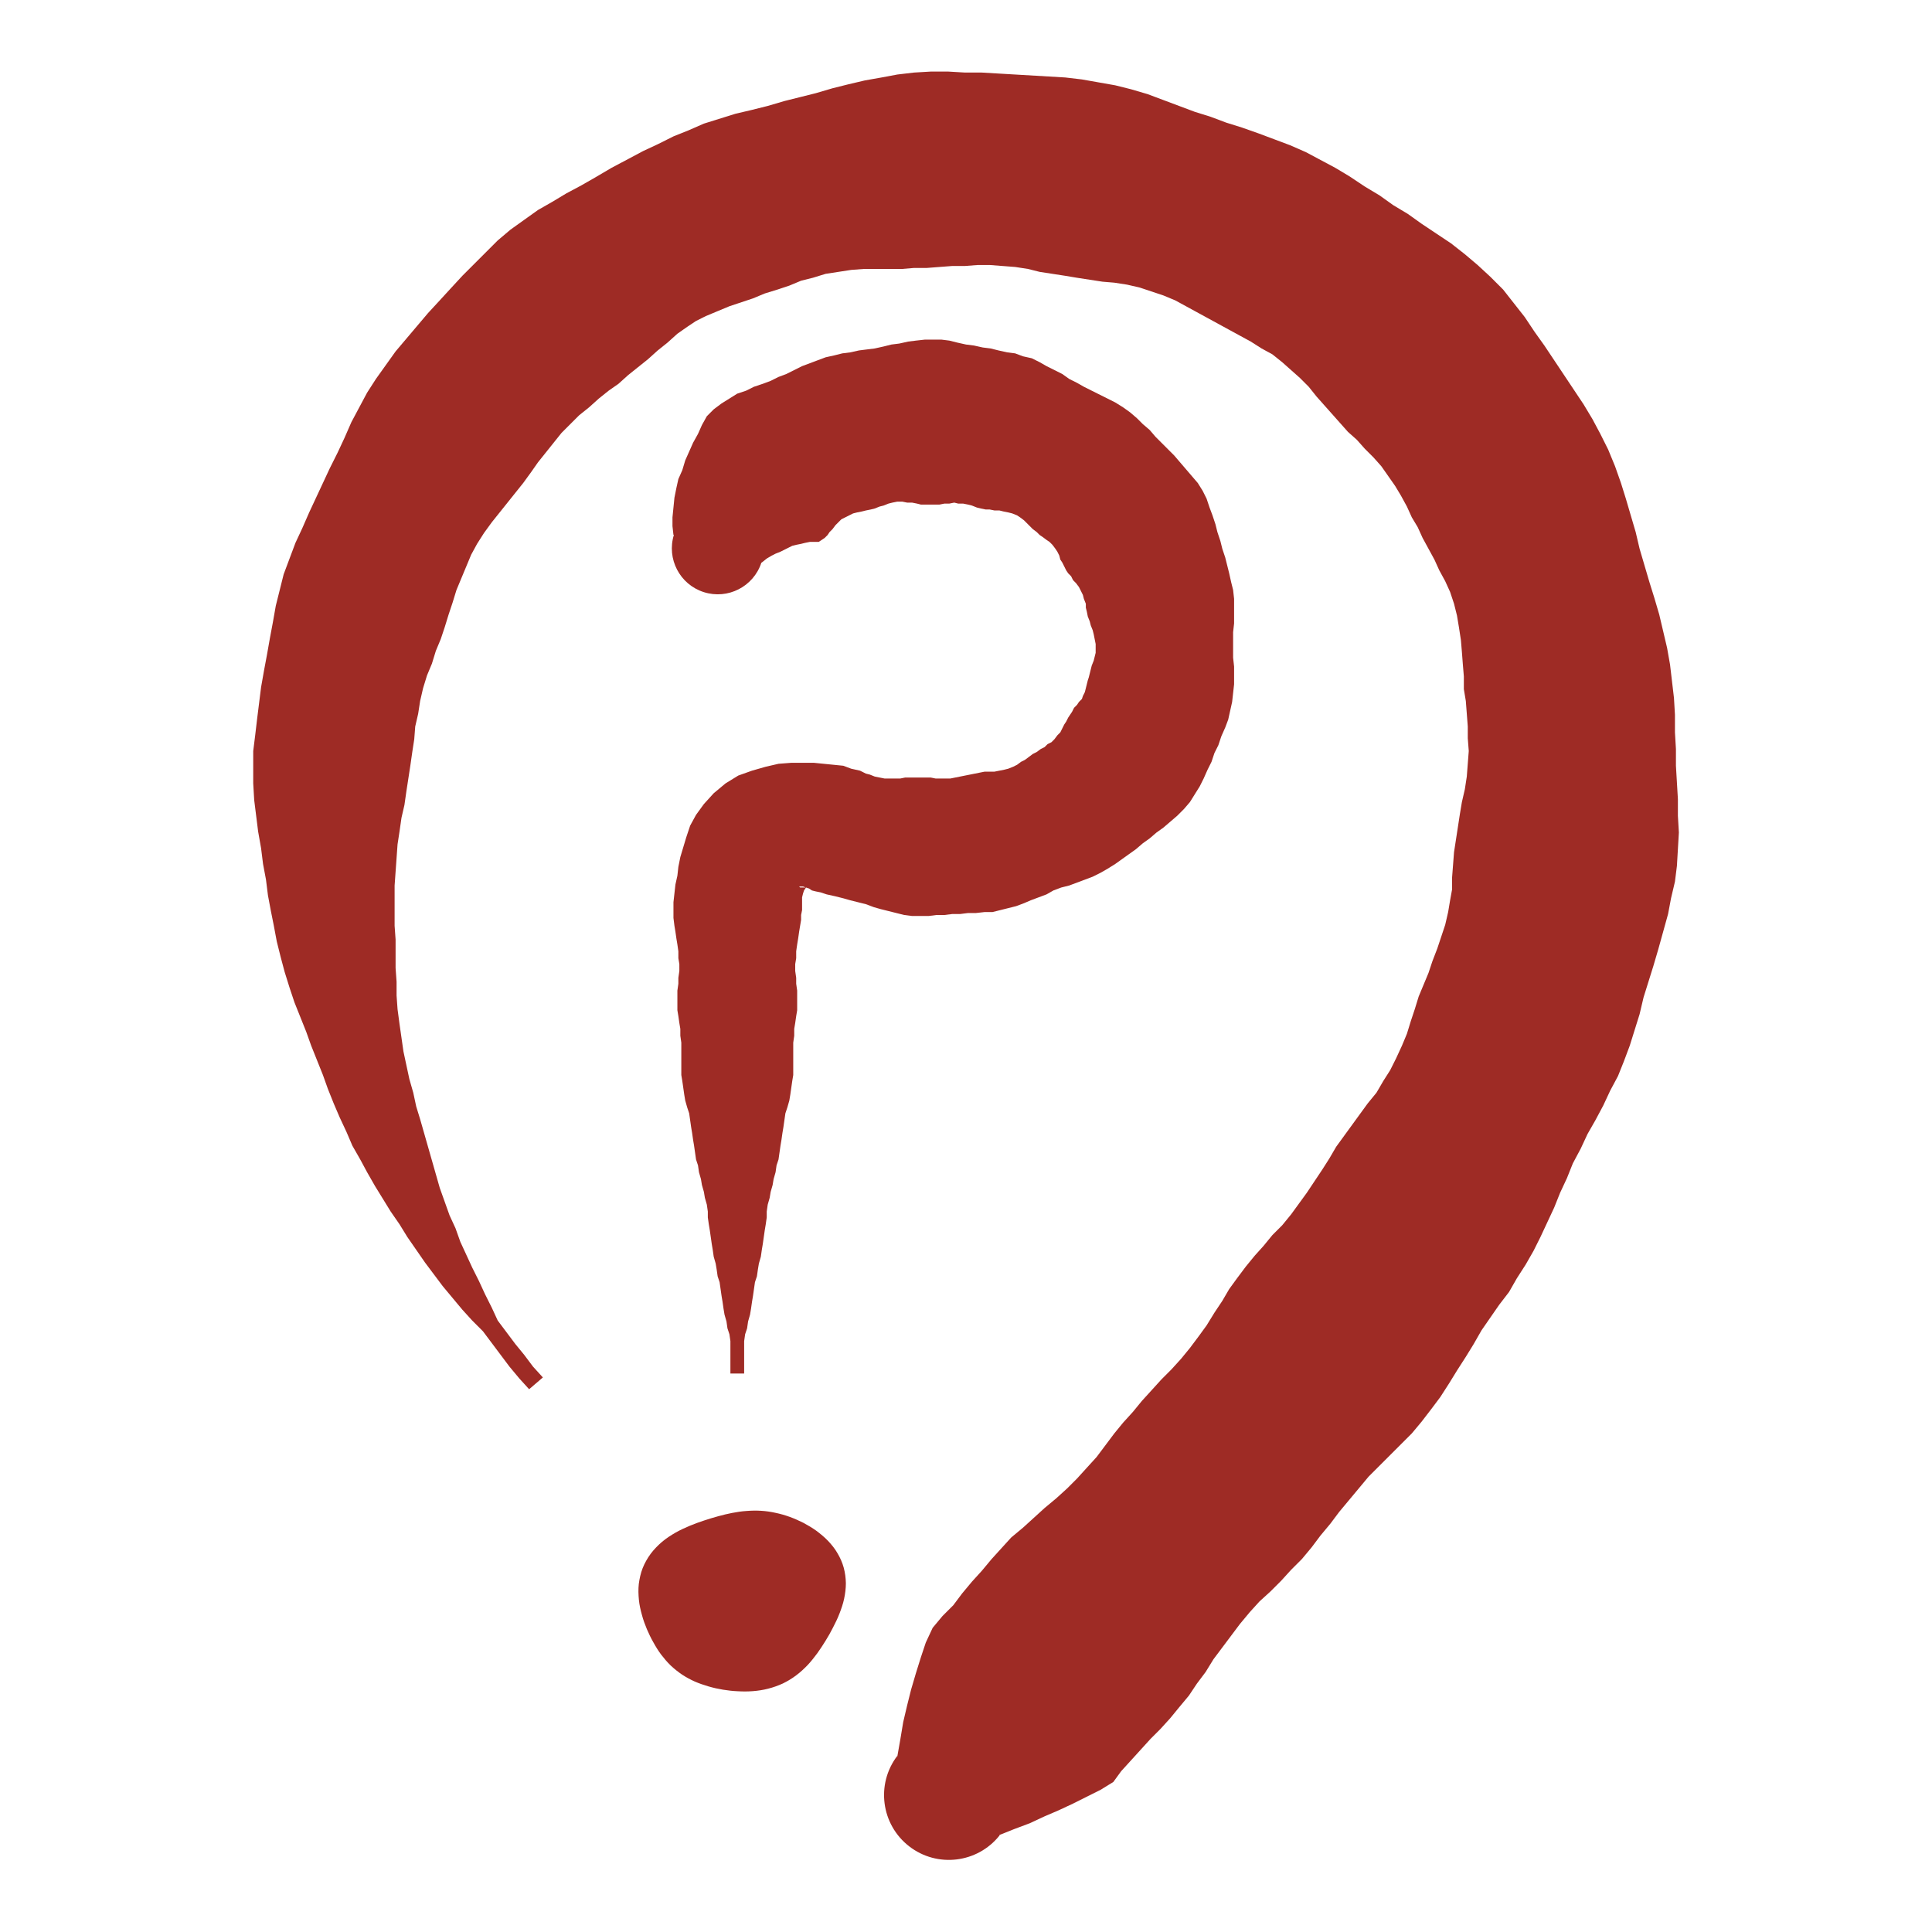
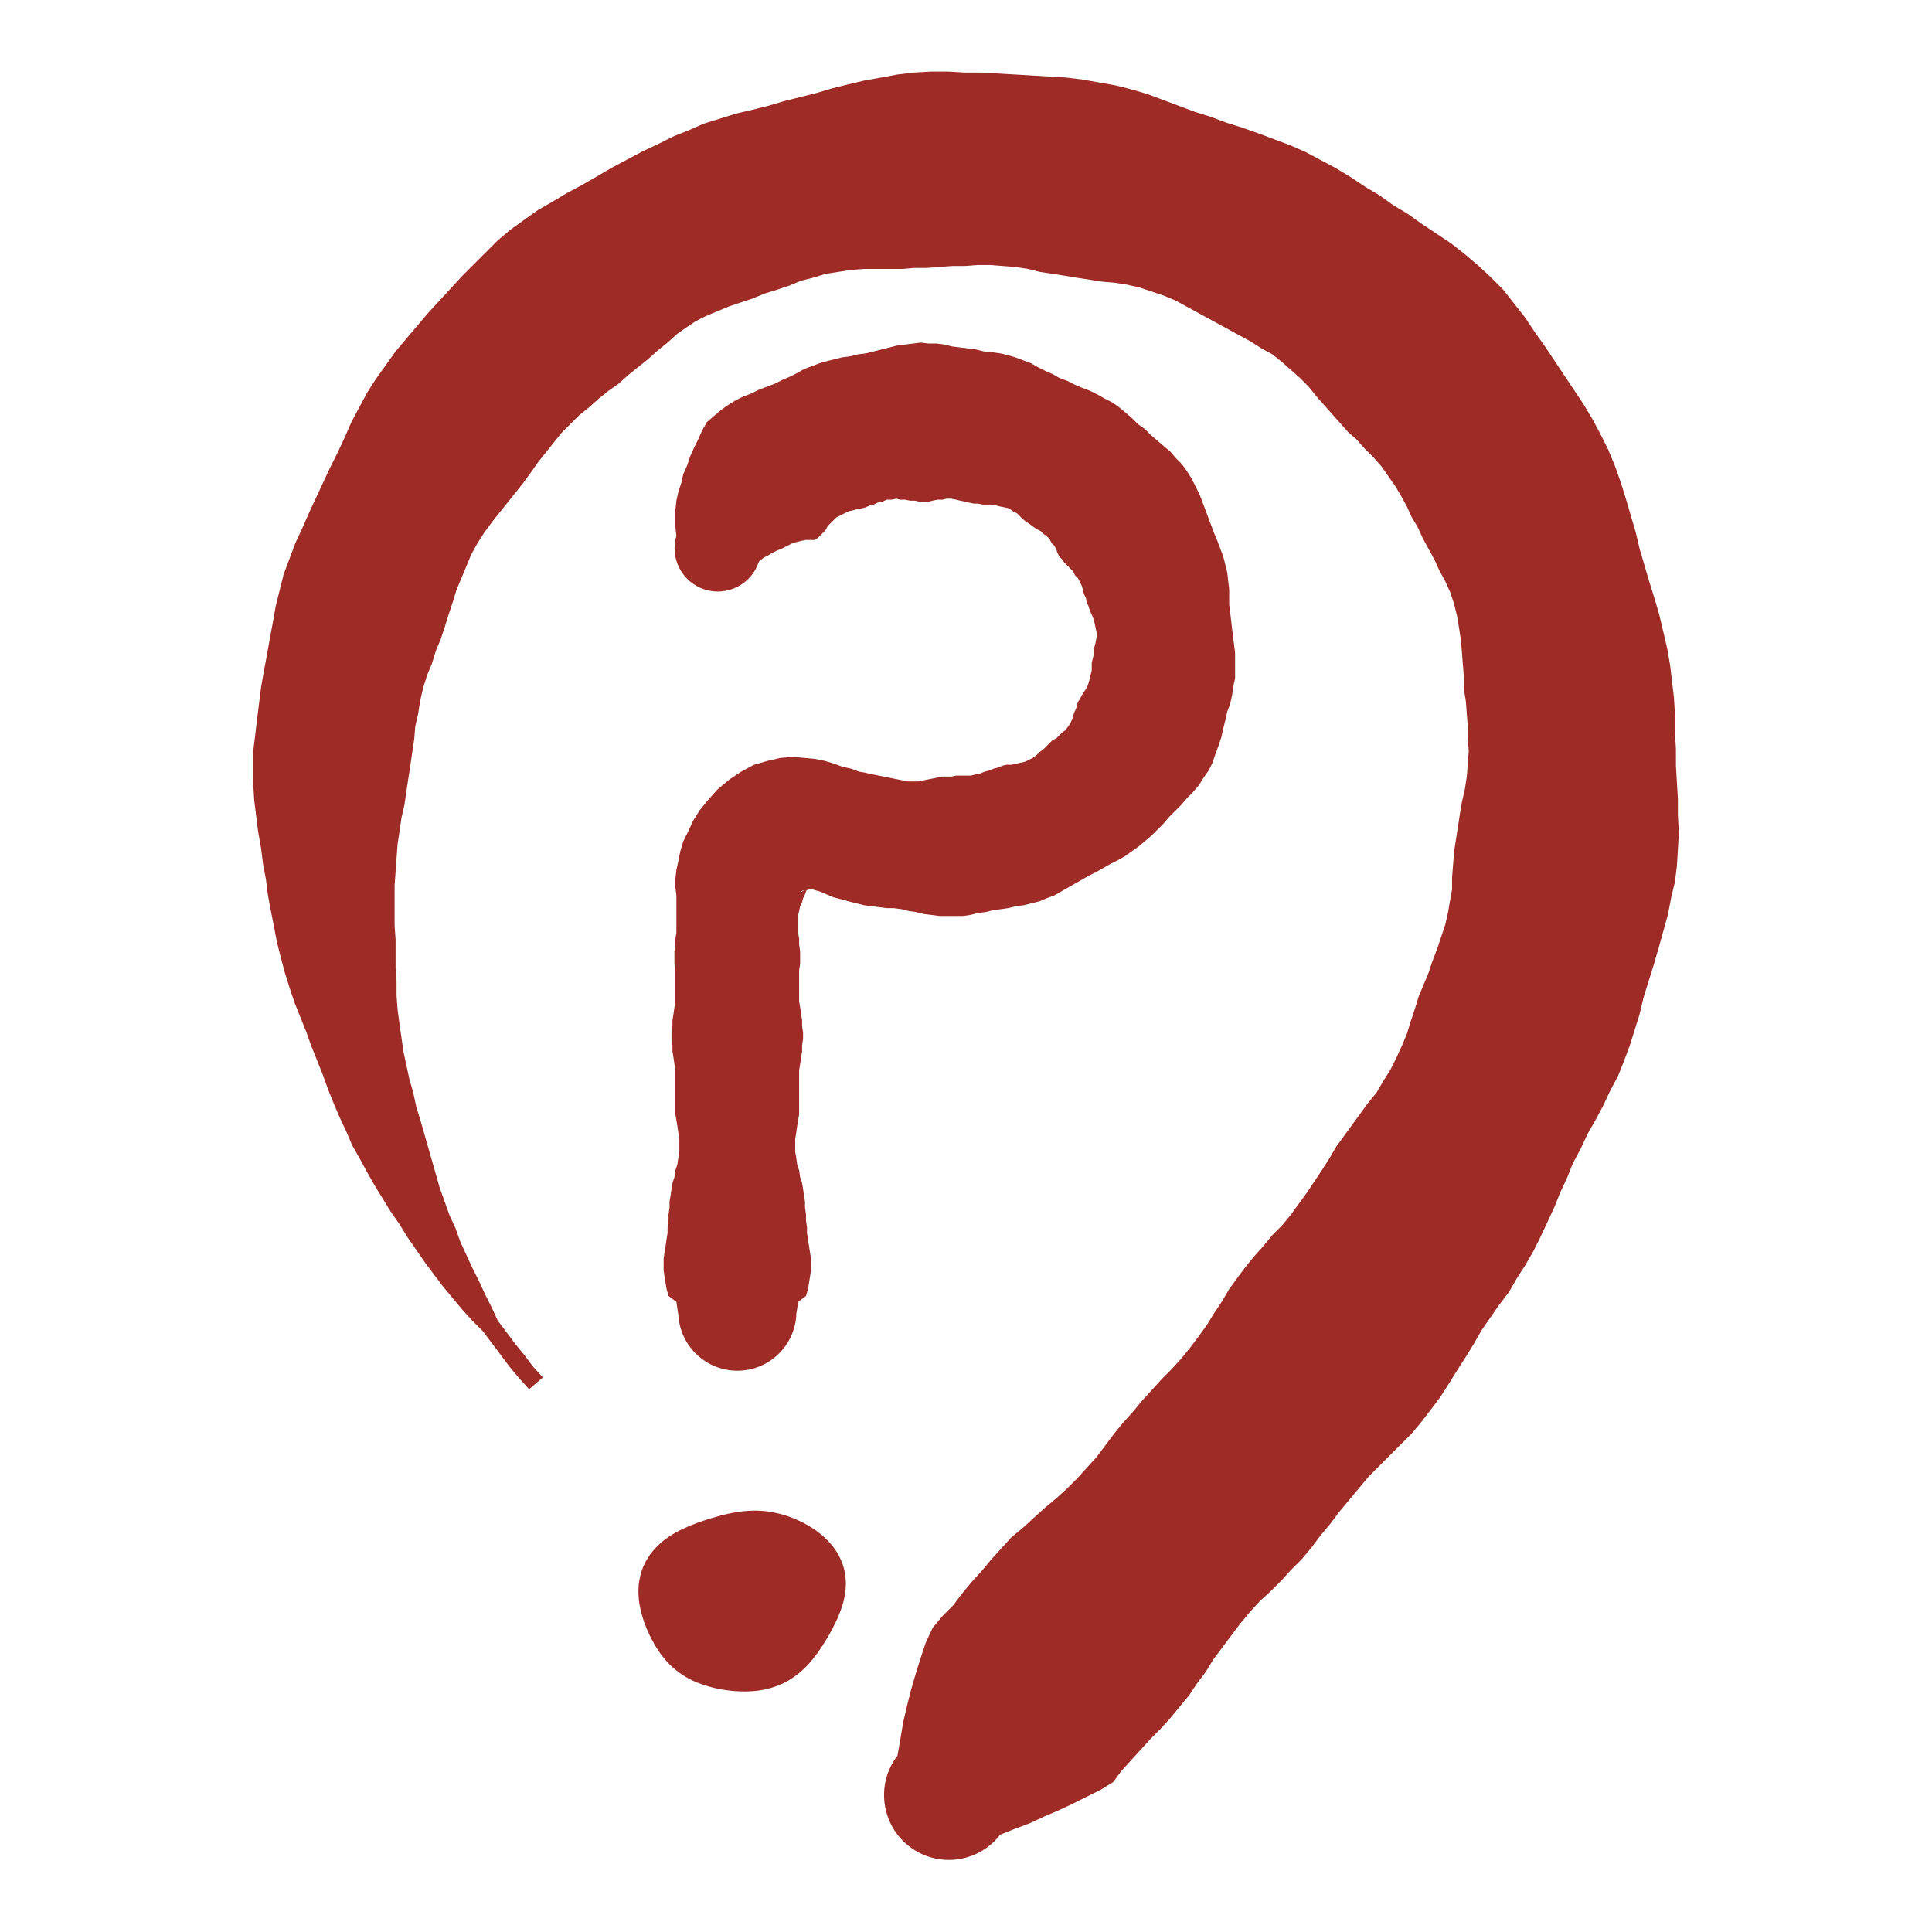
<svg xmlns="http://www.w3.org/2000/svg" width="1024" height="1024" viewBox="7.41 7.11 196.77 196.77" fill="none">
  <path id="pin" d="M98.787 185.953 A 6.6 6.6 0 0 0 109.213 194.047 L109.2 194.0 L110.7 193.4 L112.3 192.8 L113.8 192.1 L115.2 191.5 L116.7 190.8 L118.1 190.1 L119.5 189.4 L120.8 188.6 L121.6 187.5 L122.6 186.4 L123.6 185.3 L124.6 184.2 L125.6 183.2 L126.6 182.1 L127.5 181.0 L128.5 179.8 L129.3 178.6 L130.2 177.4 L131.0 176.1 L131.9 174.9 L132.8 173.7 L133.7 172.5 L134.7 171.3 L135.7 170.2 L136.8 169.2 L137.9 168.1 L138.9 167.0 L140.0 165.9 L141.0 164.7 L141.9 163.5 L142.9 162.3 L143.8 161.1 L144.8 159.9 L145.8 158.7 L146.8 157.5 L147.9 156.4 L149.0 155.3 L150.1 154.2 L151.2 153.1 L152.2 151.9 L153.2 150.6 L154.1 149.4 L155.0 148.0 L155.8 146.7 L156.7 145.3 L157.5 144.0 L158.3 142.6 L159.2 141.3 L160.1 140.0 L161.1 138.7 L161.9 137.3 L162.8 135.9 L163.6 134.5 L164.3 133.1 L165.0 131.6 L165.7 130.1 L166.3 128.6 L167.0 127.1 L167.6 125.6 L168.4 124.1 L169.1 122.6 L169.9 121.2 L170.7 119.7 L171.4 118.2 L172.2 116.7 L172.8 115.2 L173.4 113.6 L173.9 112.0 L174.4 110.4 L174.8 108.7 L175.3 107.1 L175.8 105.5 L176.3 103.8 L176.8 102.0 L177.3 100.2 L177.6 98.6 L178.0 96.9 L178.2 95.3 L178.3 93.6 L178.4 91.9 L178.3 90.2 L178.3 88.5 L178.2 86.8 L178.1 85.1 L178.1 83.4 L178.0 81.7 L178.0 79.9 L177.9 78.2 L177.7 76.5 L177.5 74.8 L177.2 73.1 L176.8 71.4 L176.4 69.7 L175.9 68.0 L175.4 66.4 L174.9 64.7 L174.4 63.0 L174.0 61.3 L173.5 59.6 L173.0 57.9 L172.5 56.3 L171.9 54.6 L171.2 52.9 L170.4 51.3 L169.6 49.8 L168.7 48.3 L167.7 46.8 L166.7 45.3 L165.7 43.8 L164.7 42.3 L163.7 40.9 L162.7 39.4 L161.6 38.0 L160.5 36.6 L159.2 35.3 L157.9 34.1 L156.6 33.0 L155.2 31.9 L153.7 30.9 L152.2 29.9 L150.8 28.9 L149.3 28.0 L147.9 27.0 L146.4 26.1 L144.9 25.1 L143.4 24.2 L141.9 23.4 L140.4 22.6 L138.8 21.9 L137.2 21.3 L135.6 20.7 L133.9 20.1 L132.3 19.6 L130.7 19.0 L129.1 18.5 L127.5 17.9 L125.9 17.3 L124.3 16.7 L122.6 16.2 L121.0 15.8 L119.3 15.5 L117.6 15.2 L115.9 15.0 L114.2 14.9 L112.5 14.8 L110.8 14.7 L109.1 14.6 L107.4 14.5 L105.7 14.5 L104.0 14.4 L102.2 14.4 L100.5 14.5 L98.8 14.7 L97.2 15.0 L95.5 15.3 L93.8 15.7 L92.2 16.1 L90.5 16.6 L88.9 17.0 L87.3 17.4 L85.6 17.9 L84.0 18.3 L82.3 18.7 L80.7 19.2 L79.1 19.7 L77.5 20.4 L76.0 21.0 L74.4 21.8 L72.9 22.5 L71.4 23.3 L69.7 24.2 L68.0 25.2 L66.6 26.0 L65.1 26.8 L63.6 27.7 L62.2 28.5 L60.8 29.5 L59.4 30.5 L58.1 31.6 L56.9 32.8 L55.7 34.0 L54.5 35.2 L53.3 36.5 L52.2 37.7 L51.0 39.0 L49.9 40.3 L48.8 41.6 L47.7 42.9 L46.7 44.3 L45.7 45.7 L44.8 47.1 L44.0 48.6 L43.2 50.1 L42.5 51.7 L41.8 53.2 L41.0 54.8 L40.3 56.3 L39.6 57.8 L38.9 59.3 L38.2 60.9 L37.5 62.4 L36.9 64.0 L36.3 65.6 L35.9 67.2 L35.5 68.8 L35.2 70.5 L34.9 72.1 L34.6 73.8 L34.3 75.4 L34.0 77.1 L33.8 78.7 L33.6 80.3 L33.4 82.0 L33.2 83.6 L33.2 85.3 L33.2 86.9 L33.3 88.6 L33.5 90.2 L33.7 91.8 L34.0 93.5 L34.2 95.1 L34.5 96.7 L34.7 98.3 L35.0 99.9 L35.3 101.4 L35.6 103.0 L36.0 104.6 L36.4 106.1 L36.9 107.7 L37.4 109.2 L38.0 110.7 L38.6 112.2 L39.1 113.6 L39.7 115.1 L40.3 116.6 L40.8 118.0 L41.4 119.5 L42.0 120.9 L42.7 122.4 L43.3 123.8 L44.1 125.2 L44.8 126.5 L45.6 127.9 L46.4 129.2 L47.2 130.5 L48.1 131.8 L48.9 133.1 L49.8 134.4 L50.7 135.7 L51.6 136.9 L52.5 138.1 L53.5 139.3 L54.5 140.5 L55.5 141.6 L56.6 142.7 L57.5 143.9 L58.4 145.1 L59.3 146.3 L60.3 147.5 L61.3 148.6 L62.7 147.4 L61.7 146.3 L60.8 145.1 L59.9 144.0 L59.0 142.8 L58.1 141.6 L57.5 140.3 L56.8 138.9 L56.2 137.6 L55.5 136.2 L54.9 134.9 L54.3 133.6 L53.8 132.2 L53.2 130.9 L52.7 129.5 L52.2 128.1 L51.8 126.7 L51.4 125.3 L51.0 123.9 L50.6 122.5 L50.2 121.1 L49.8 119.8 L49.5 118.4 L49.1 117.0 L48.8 115.6 L48.5 114.2 L48.3 112.8 L48.1 111.4 L47.9 109.9 L47.8 108.5 L47.8 107.1 L47.7 105.7 L47.7 104.3 L47.7 102.8 L47.6 101.4 L47.6 100.1 L47.6 98.7 L47.6 97.3 L47.7 95.9 L47.8 94.5 L47.9 93.1 L48.1 91.8 L48.3 90.4 L48.6 89.1 L48.8 87.7 L49.0 86.4 L49.2 85.1 L49.4 83.7 L49.6 82.4 L49.7 81.1 L50.0 79.8 L50.2 78.5 L50.5 77.2 L50.9 75.9 L51.4 74.7 L51.8 73.4 L52.3 72.2 L52.7 71.0 L53.1 69.7 L53.5 68.5 L53.9 67.2 L54.4 66.0 L54.9 64.8 L55.4 63.6 L56.0 62.5 L56.7 61.4 L57.5 60.3 L58.3 59.3 L59.1 58.3 L59.9 57.3 L60.7 56.3 L61.5 55.2 L62.2 54.2 L63.0 53.2 L63.8 52.2 L64.6 51.2 L65.5 50.3 L66.4 49.4 L67.4 48.6 L68.4 47.7 L69.4 46.9 L70.4 46.2 L71.4 45.3 L72.4 44.5 L73.4 43.7 L74.4 42.8 L75.4 42.0 L76.4 41.1 L77.4 40.4 L78.3 39.8 L79.3 39.3 L80.5 38.8 L81.7 38.3 L82.9 37.9 L84.1 37.5 L85.3 37.0 L86.6 36.6 L87.8 36.2 L89.0 35.7 L90.2 35.4 L91.5 35.0 L92.8 34.8 L94.1 34.6 L95.4 34.5 L96.7 34.5 L98.0 34.5 L99.3 34.5 L100.5 34.4 L101.8 34.4 L103.1 34.3 L104.4 34.2 L105.7 34.2 L107.0 34.1 L108.2 34.1 L109.5 34.2 L110.8 34.3 L112.1 34.5 L113.3 34.8 L114.6 35.0 L115.9 35.2 L117.1 35.4 L118.4 35.6 L119.7 35.8 L120.9 35.9 L122.2 36.1 L123.5 36.4 L124.7 36.8 L125.9 37.2 L127.1 37.7 L128.2 38.3 L129.3 38.9 L130.4 39.5 L131.5 40.1 L132.6 40.7 L133.7 41.3 L134.8 41.9 L135.9 42.6 L137.0 43.2 L138.0 44.0 L138.9 44.8 L139.8 45.6 L140.7 46.5 L141.5 47.5 L142.3 48.4 L143.1 49.3 L143.9 50.2 L144.7 51.1 L145.6 51.9 L146.4 52.8 L147.3 53.7 L148.1 54.6 L148.8 55.6 L149.5 56.6 L150.1 57.6 L150.7 58.7 L151.2 59.8 L151.8 60.8 L152.3 61.9 L152.9 63.0 L153.5 64.1 L154.0 65.2 L154.6 66.3 L155.1 67.4 L155.5 68.6 L155.8 69.8 L156.0 71.0 L156.2 72.3 L156.3 73.5 L156.4 74.8 L156.5 76.0 L156.5 77.3 L156.7 78.5 L156.8 79.8 L156.9 81.1 L156.9 82.3 L157.0 83.6 L156.9 84.9 L156.8 86.2 L156.6 87.5 L156.3 88.8 L156.1 90.0 L155.9 91.3 L155.7 92.6 L155.5 93.9 L155.4 95.2 L155.3 96.5 L155.3 97.7 L155.1 98.8 L154.9 100.0 L154.6 101.3 L154.2 102.5 L153.8 103.7 L153.3 105.0 L152.9 106.2 L152.4 107.4 L151.9 108.6 L151.5 109.9 L151.1 111.1 L150.7 112.4 L150.2 113.6 L149.6 114.9 L149.0 116.1 L148.3 117.2 L147.6 118.4 L146.7 119.5 L145.9 120.6 L145.1 121.7 L144.3 122.8 L143.5 123.9 L142.8 125.1 L142.1 126.2 L141.3 127.4 L140.5 128.6 L139.7 129.7 L138.9 130.8 L138.0 131.9 L137.0 132.9 L136.1 134.0 L135.2 135.0 L134.3 136.1 L133.4 137.3 L132.6 138.4 L131.9 139.6 L131.1 140.8 L130.3 142.1 L129.5 143.2 L128.6 144.4 L127.7 145.5 L126.7 146.6 L125.7 147.6 L124.7 148.7 L123.7 149.8 L122.8 150.9 L121.8 152.0 L120.9 153.1 L120.0 154.3 L119.1 155.5 L118.1 156.6 L117.1 157.7 L116.1 158.7 L115.0 159.7 L113.8 160.7 L112.7 161.7 L111.6 162.7 L110.4 163.7 L109.4 164.8 L108.4 165.9 L107.4 167.1 L106.4 168.2 L105.4 169.4 L104.5 170.6 L103.4 171.7 L102.4 172.9 L101.7 174.4 L101.2 175.9 L100.7 177.5 L100.2 179.2 L99.8 180.8 L99.4 182.5 L99.1 184.3 L98.8 186.0 Z" fill="#9E2B25" />
-   <path id="question" d="M76.047 61.577 A 4.675 4.675 0 0 0 84.953 64.423 L85.0 64.4 L85.5 64.0 L86.0 63.7 L86.4 63.5 L86.9 63.3 L87.3 63.1 L87.7 62.9 L88.1 62.7 L88.5 62.6 L89.0 62.5 L89.4 62.4 L89.9 62.3 L90.4 62.3 L90.8 62.3 L91.1 62.1 L91.4 61.9 L91.7 61.6 L91.9 61.3 L92.2 61.0 L92.5 60.6 L92.8 60.3 L93.1 60.0 L93.5 59.8 L93.9 59.6 L94.3 59.4 L94.7 59.3 L95.2 59.2 L95.6 59.1 L96.1 59.0 L96.5 58.9 L97.0 58.7 L97.4 58.6 L97.9 58.4 L98.3 58.3 L98.8 58.2 L99.3 58.2 L99.8 58.3 L100.3 58.3 L100.8 58.4 L101.2 58.5 L101.7 58.5 L102.2 58.5 L102.7 58.5 L103.1 58.5 L103.6 58.4 L104.1 58.4 L104.6 58.3 L105.0 58.4 L105.5 58.4 L106.0 58.5 L106.4 58.6 L106.9 58.8 L107.3 58.9 L107.8 59.0 L108.2 59.0 L108.7 59.1 L109.2 59.1 L109.6 59.2 L110.1 59.3 L110.5 59.4 L111.0 59.6 L111.3 59.8 L111.7 60.1 L112.0 60.4 L112.3 60.7 L112.6 61.0 L113.0 61.3 L113.3 61.6 L113.6 61.8 L114.0 62.1 L114.3 62.3 L114.6 62.6 L114.9 63.0 L115.1 63.3 L115.3 63.7 L115.4 64.1 L115.6 64.4 L115.8 64.8 L116.0 65.2 L116.2 65.5 L116.5 65.8 L116.7 66.2 L117.0 66.5 L117.3 66.9 L117.5 67.3 L117.7 67.7 L117.8 68.1 L118.0 68.6 L118.0 69.0 L118.1 69.4 L118.2 69.9 L118.4 70.4 L118.5 70.8 L118.7 71.3 L118.8 71.7 L118.9 72.2 L119.0 72.7 L119.0 73.1 L119.0 73.6 L118.9 74.0 L118.8 74.4 L118.6 74.9 L118.5 75.3 L118.4 75.7 L118.3 76.1 L118.2 76.4 L118.1 76.8 L118.0 77.2 L117.9 77.6 L117.7 78.0 L117.6 78.3 L117.3 78.6 L117.1 78.9 L116.8 79.2 L116.6 79.6 L116.4 79.9 L116.2 80.2 L116.0 80.6 L115.8 80.9 L115.6 81.3 L115.4 81.7 L115.1 82.0 L114.8 82.4 L114.5 82.7 L114.1 82.9 L113.8 83.2 L113.4 83.4 L113.0 83.7 L112.6 83.9 L112.2 84.2 L111.8 84.5 L111.4 84.7 L111.0 85.0 L110.6 85.2 L110.1 85.4 L109.7 85.5 L109.2 85.6 L108.7 85.7 L108.2 85.7 L107.7 85.7 L107.2 85.8 L106.7 85.9 L106.2 86.0 L105.7 86.1 L105.2 86.2 L104.7 86.3 L104.2 86.4 L103.7 86.4 L103.2 86.4 L102.7 86.4 L102.2 86.3 L101.6 86.3 L101.1 86.3 L100.6 86.3 L100.1 86.3 L99.6 86.3 L99.1 86.4 L98.5 86.4 L98.0 86.4 L97.5 86.4 L97.0 86.3 L96.5 86.2 L96.0 86.0 L95.6 85.9 L95.0 85.6 L94.1 85.4 L93.3 85.1 L92.3 85.0 L91.3 84.9 L90.3 84.8 L89.2 84.8 L88.0 84.8 L86.7 84.9 L85.4 85.2 L84.0 85.6 L82.6 86.1 L81.3 86.9 L80.1 87.9 L79.1 89.0 L78.3 90.1 L77.7 91.2 L77.3 92.4 L77.0 93.4 L76.7 94.4 L76.5 95.4 L76.4 96.3 L76.2 97.2 L76.1 98.1 L76.0 99.0 L76.0 99.8 L76.0 100.6 L76.1 101.4 L76.2 102.0 L76.3 102.7 L76.4 103.3 L76.5 104.0 L76.5 104.7 L76.6 105.3 L76.6 106.0 L76.5 106.7 L76.5 107.3 L76.4 108.0 L76.4 108.6 L76.4 109.3 L76.4 110.0 L76.5 110.6 L76.6 111.3 L76.7 111.9 L76.7 112.6 L76.8 113.3 L76.8 113.9 L76.8 114.6 L76.8 115.3 L76.8 115.9 L76.8 116.6 L76.9 117.2 L77.0 117.9 L77.1 118.6 L77.2 119.2 L77.4 119.9 L77.6 120.5 L77.7 121.2 L77.8 121.9 L77.9 122.5 L78.0 123.2 L78.1 123.8 L78.2 124.5 L78.3 125.2 L78.5 125.8 L78.6 126.5 L78.8 127.2 L78.9 127.8 L79.1 128.5 L79.2 129.1 L79.4 129.8 L79.5 130.5 L79.5 131.1 L79.6 131.8 L79.7 132.4 L79.8 133.1 L79.9 133.8 L80.0 134.4 L80.1 135.1 L80.3 135.8 L80.4 136.4 L80.5 137.1 L80.7 137.7 L80.8 138.4 L80.9 139.1 L81.0 139.7 L81.1 140.4 L81.2 141.0 L81.4 141.7 L81.5 142.4 L81.7 143.0 L81.8 143.7 L81.8 144.4 L81.8 145.0 L81.8 145.7 L81.8 146.3 L81.8 147.0 L83.2 147.0 L83.2 146.3 L83.2 145.7 L83.2 145.0 L83.2 144.4 L83.2 143.7 L83.3 143.0 L83.5 142.4 L83.6 141.7 L83.8 141.0 L83.9 140.4 L84.0 139.7 L84.1 139.1 L84.2 138.4 L84.3 137.7 L84.5 137.1 L84.6 136.4 L84.7 135.8 L84.9 135.1 L85.0 134.4 L85.1 133.8 L85.2 133.1 L85.3 132.4 L85.4 131.8 L85.5 131.1 L85.5 130.5 L85.6 129.8 L85.8 129.1 L85.9 128.5 L86.1 127.8 L86.2 127.2 L86.4 126.5 L86.5 125.8 L86.7 125.2 L86.8 124.5 L86.9 123.8 L87.0 123.2 L87.1 122.5 L87.2 121.9 L87.3 121.2 L87.4 120.5 L87.6 119.9 L87.8 119.2 L87.9 118.6 L88.0 117.9 L88.1 117.2 L88.2 116.6 L88.2 115.9 L88.2 115.3 L88.2 114.6 L88.2 113.9 L88.2 113.3 L88.3 112.6 L88.3 111.9 L88.4 111.3 L88.5 110.6 L88.6 110.0 L88.6 109.3 L88.6 108.6 L88.6 108.0 L88.5 107.3 L88.5 106.7 L88.4 106.0 L88.4 105.3 L88.5 104.7 L88.5 104.0 L88.6 103.3 L88.7 102.7 L88.8 102.0 L88.9 101.4 L89.0 100.8 L89.0 100.3 L89.1 99.8 L89.1 99.3 L89.1 98.9 L89.1 98.5 L89.2 98.1 L89.3 97.8 L89.5 97.5 L89.6 97.4 L89.7 97.3 L89.8 97.3 L89.7 97.3 L89.6 97.4 L89.4 97.5 L89.2 97.5 L89.0 97.5 L88.9 97.5 L88.8 97.4 L88.9 97.4 L89.0 97.4 L89.2 97.4 L89.5 97.5 L89.8 97.6 L90.1 97.8 L90.5 97.9 L91.0 98.0 L91.6 98.2 L92.5 98.4 L93.3 98.6 L94.0 98.8 L94.8 99.0 L95.6 99.2 L96.4 99.5 L97.1 99.7 L97.9 99.9 L98.7 100.1 L99.5 100.3 L100.3 100.4 L101.2 100.4 L102.0 100.4 L102.8 100.3 L103.6 100.3 L104.4 100.2 L105.2 100.2 L106.0 100.1 L106.8 100.1 L107.7 100.0 L108.5 100.0 L109.3 99.8 L110.1 99.6 L110.9 99.4 L111.7 99.1 L112.4 98.8 L113.2 98.5 L114.0 98.2 L114.7 97.8 L115.5 97.5 L116.3 97.3 L117.1 97.0 L117.9 96.7 L118.7 96.4 L119.5 96.0 L120.2 95.6 L121.0 95.1 L121.7 94.6 L122.4 94.1 L123.1 93.6 L123.8 93.0 L124.5 92.5 L125.2 91.9 L125.9 91.4 L126.6 90.8 L127.3 90.2 L128.0 89.5 L128.6 88.8 L129.1 88.0 L129.6 87.2 L130.0 86.4 L130.4 85.5 L130.8 84.7 L131.1 83.8 L131.5 83.0 L131.8 82.1 L132.2 81.2 L132.5 80.4 L132.7 79.5 L132.9 78.6 L133.0 77.7 L133.1 76.8 L133.1 75.9 L133.1 75.0 L133.0 74.1 L133.0 73.2 L133.0 72.4 L133.0 71.5 L133.1 70.6 L133.1 69.8 L133.1 68.9 L133.1 68.1 L133.0 67.2 L132.8 66.4 L132.6 65.5 L132.4 64.7 L132.2 63.9 L131.9 63.0 L131.7 62.2 L131.4 61.3 L131.2 60.5 L130.9 59.6 L130.6 58.8 L130.3 57.9 L129.9 57.1 L129.4 56.3 L128.8 55.6 L128.2 54.9 L127.6 54.2 L127.0 53.5 L126.4 52.9 L125.7 52.2 L125.1 51.6 L124.5 50.9 L123.8 50.3 L123.2 49.7 L122.5 49.1 L121.8 48.6 L121.0 48.1 L120.2 47.7 L119.4 47.3 L118.6 46.9 L117.8 46.5 L117.1 46.1 L116.3 45.7 L115.6 45.2 L114.8 44.8 L114.0 44.4 L113.3 44.0 L112.5 43.6 L111.6 43.4 L110.8 43.1 L110.0 43.0 L109.1 42.8 L108.3 42.6 L107.5 42.5 L106.6 42.3 L105.8 42.2 L104.9 42.0 L104.1 41.8 L103.3 41.7 L102.4 41.7 L101.6 41.7 L100.7 41.8 L99.9 41.9 L99.0 42.1 L98.2 42.2 L97.4 42.4 L96.5 42.6 L95.7 42.7 L94.9 42.8 L94.0 43.0 L93.2 43.1 L92.4 43.3 L91.5 43.5 L90.7 43.8 L89.9 44.1 L89.1 44.4 L88.3 44.8 L87.5 45.2 L86.7 45.5 L85.9 45.9 L85.1 46.2 L84.2 46.5 L83.4 46.9 L82.5 47.2 L81.7 47.7 L80.9 48.2 L80.1 48.8 L79.4 49.5 L78.9 50.4 L78.5 51.3 L78.0 52.2 L77.6 53.1 L77.2 54.0 L76.9 55.0 L76.5 55.9 L76.3 56.8 L76.1 57.8 L76.0 58.8 L75.9 59.8 L75.9 60.7 L76.0 61.6 Z" fill="#9E2B25" />
+   <path id="question" d="M76.308 61.664 A 4.4 4.4 0 0 0 84.692 64.336 L84.7 64.3 L85.2 63.9 L85.6 63.7 L86.1 63.4 L86.5 63.2 L87.0 63.0 L87.4 62.8 L87.8 62.6 L88.2 62.4 L88.6 62.3 L89.0 62.2 L89.5 62.1 L89.9 62.1 L90.4 62.1 L90.7 61.9 L91.0 61.6 L91.2 61.4 L91.5 61.1 L91.7 60.7 L92.0 60.4 L92.3 60.1 L92.6 59.8 L93.0 59.6 L93.4 59.4 L93.8 59.2 L94.2 59.1 L94.6 59.0 L95.1 58.9 L95.5 58.8 L96.0 58.6 L96.4 58.5 L96.8 58.3 L97.3 58.2 L97.7 58.0 L98.2 58.0 L98.7 57.9 L99.1 58.0 L99.6 58.0 L100.1 58.1 L100.6 58.1 L101.0 58.2 L101.5 58.2 L102.0 58.2 L102.4 58.1 L102.9 58.0 L103.4 58.0 L103.8 57.9 L104.3 57.9 L104.8 58.0 L105.2 58.1 L105.7 58.2 L106.1 58.3 L106.6 58.4 L107.0 58.4 L107.5 58.5 L108.0 58.5 L108.4 58.5 L108.9 58.6 L109.3 58.7 L109.8 58.8 L110.2 58.9 L110.6 59.2 L111.0 59.4 L111.3 59.7 L111.6 60.0 L112.0 60.3 L112.3 60.5 L112.7 60.8 L113.0 61.0 L113.4 61.2 L113.7 61.5 L114.0 61.7 L114.3 62.0 L114.5 62.4 L114.8 62.7 L115.0 63.1 L115.1 63.4 L115.3 63.8 L115.6 64.1 L115.8 64.4 L116.1 64.7 L116.4 65.0 L116.7 65.3 L116.9 65.7 L117.2 66.0 L117.4 66.4 L117.6 66.8 L117.7 67.2 L117.8 67.6 L118.0 68.0 L118.1 68.5 L118.3 68.9 L118.4 69.3 L118.6 69.7 L118.8 70.2 L118.9 70.6 L119.0 71.1 L119.1 71.5 L119.1 72.0 L119.0 72.5 L118.9 72.9 L118.8 73.3 L118.8 73.8 L118.7 74.2 L118.6 74.6 L118.6 75.0 L118.6 75.4 L118.5 75.8 L118.4 76.2 L118.3 76.6 L118.2 76.9 L118.0 77.3 L117.8 77.6 L117.6 77.9 L117.4 78.3 L117.2 78.6 L117.1 78.9 L117.0 79.3 L116.8 79.7 L116.7 80.1 L116.6 80.4 L116.4 80.8 L116.2 81.1 L115.9 81.5 L115.6 81.7 L115.3 82.0 L115.0 82.3 L114.6 82.5 L114.3 82.8 L114.0 83.1 L113.7 83.4 L113.3 83.7 L113.0 84.0 L112.6 84.3 L112.2 84.5 L111.8 84.7 L111.3 84.8 L110.9 84.9 L110.4 85.0 L109.9 85.0 L109.5 85.1 L109.0 85.3 L108.6 85.4 L108.1 85.6 L107.7 85.7 L107.2 85.9 L106.7 86.0 L106.3 86.1 L105.8 86.1 L105.3 86.1 L104.8 86.1 L104.3 86.2 L103.8 86.2 L103.3 86.2 L102.9 86.3 L102.4 86.4 L101.9 86.5 L101.4 86.6 L100.9 86.7 L100.4 86.7 L99.9 86.7 L99.4 86.6 L98.9 86.5 L98.4 86.4 L97.9 86.3 L97.4 86.2 L96.9 86.1 L96.4 86.0 L95.9 85.9 L95.5 85.8 L94.9 85.7 L94.1 85.4 L93.2 85.2 L92.4 84.9 L91.4 84.6 L90.4 84.4 L89.3 84.3 L88.2 84.2 L86.9 84.3 L85.6 84.6 L84.2 85.0 L82.9 85.7 L81.7 86.5 L80.5 87.5 L79.6 88.5 L78.7 89.6 L78.0 90.7 L77.5 91.8 L77.0 92.8 L76.7 93.8 L76.5 94.8 L76.3 95.7 L76.2 96.6 L76.2 97.5 L76.3 98.3 L76.3 99.2 L76.3 100.0 L76.3 100.7 L76.3 101.4 L76.3 102.1 L76.2 102.7 L76.2 103.3 L76.1 104.0 L76.1 104.6 L76.1 105.3 L76.2 105.9 L76.2 106.5 L76.2 107.2 L76.2 107.8 L76.2 108.4 L76.2 109.1 L76.1 109.7 L76.0 110.4 L75.9 111.0 L75.9 111.6 L75.8 112.3 L75.8 112.9 L75.9 113.6 L75.9 114.2 L76.0 114.8 L76.1 115.5 L76.2 116.1 L76.2 116.7 L76.2 117.4 L76.2 118.0 L76.2 118.7 L76.2 119.3 L76.2 119.9 L76.2 120.6 L76.3 121.2 L76.4 121.8 L76.5 122.5 L76.6 123.1 L76.6 123.8 L76.6 124.4 L76.5 125.0 L76.4 125.7 L76.2 126.3 L76.1 127.0 L75.9 127.6 L75.8 128.2 L75.7 128.9 L75.6 129.5 L75.6 130.1 L75.5 130.8 L75.5 131.4 L75.4 132.1 L75.4 132.7 L75.3 133.3 L75.2 134.0 L75.1 134.6 L75.0 135.3 L75.0 135.9 L75.0 136.5 L75.1 137.2 L75.2 137.8 L75.3 138.4 L75.5 139.1 L76.3 139.7 L76.4 140.4 L76.5 141.0 A 6.015 6.015 0 0 0 88.515 141 L88.5 141.0 L88.6 140.4 L88.7 139.7 L89.5 139.1 L89.7 138.4 L89.8 137.8 L89.9 137.2 L90.0 136.5 L90.0 135.9 L90.0 135.3 L89.9 134.6 L89.8 134.0 L89.7 133.3 L89.6 132.7 L89.6 132.1 L89.5 131.4 L89.5 130.8 L89.4 130.1 L89.4 129.5 L89.3 128.9 L89.2 128.2 L89.1 127.6 L88.9 127.0 L88.8 126.3 L88.6 125.7 L88.5 125.0 L88.4 124.4 L88.4 123.8 L88.4 123.1 L88.5 122.5 L88.6 121.8 L88.7 121.2 L88.8 120.6 L88.8 119.9 L88.8 119.3 L88.8 118.7 L88.8 118.0 L88.8 117.4 L88.8 116.7 L88.8 116.1 L88.9 115.5 L89.0 114.8 L89.1 114.2 L89.1 113.6 L89.2 112.9 L89.2 112.3 L89.1 111.6 L89.1 111.0 L89.0 110.4 L88.9 109.7 L88.8 109.1 L88.8 108.4 L88.8 107.8 L88.8 107.2 L88.8 106.5 L88.8 105.9 L88.9 105.3 L88.9 104.6 L88.9 104.0 L88.8 103.3 L88.8 102.7 L88.7 102.1 L88.7 101.4 L88.7 100.8 L88.7 100.3 L88.8 99.9 L88.9 99.4 L89.1 99.0 L89.2 98.6 L89.4 98.2 L89.5 97.9 L89.6 97.7 L89.7 97.5 L89.7 97.3 L89.7 97.2 L89.7 97.2 L89.6 97.3 L89.6 97.4 L89.4 97.6 L89.3 97.8 L89.1 97.9 L89.0 98.0 L88.9 98.0 L88.9 98.0 L89.0 97.9 L89.2 97.8 L89.5 97.8 L89.8 97.7 L90.2 97.7 L90.5 97.8 L90.9 97.9 L91.6 98.2 L92.3 98.5 L93.1 98.7 L93.8 98.9 L94.6 99.1 L95.4 99.3 L96.1 99.4 L96.9 99.5 L97.7 99.6 L98.4 99.6 L99.2 99.7 L100.0 99.9 L100.7 100.0 L101.5 100.2 L102.3 100.3 L103.1 100.4 L103.9 100.4 L104.7 100.4 L105.5 100.4 L106.2 100.3 L107.0 100.1 L107.8 100.0 L108.6 99.8 L109.4 99.7 L110.1 99.6 L110.9 99.4 L111.7 99.3 L112.5 99.1 L113.3 98.9 L114.0 98.6 L114.8 98.3 L115.5 97.9 L116.2 97.5 L116.9 97.1 L117.6 96.7 L118.3 96.3 L119.1 95.9 L119.8 95.5 L120.5 95.1 L121.3 94.7 L122.0 94.3 L122.7 93.8 L123.4 93.3 L124.0 92.8 L124.7 92.2 L125.3 91.6 L125.9 91.0 L126.5 90.3 L127.1 89.7 L127.7 89.1 L128.3 88.4 L128.9 87.8 L129.5 87.1 L130.0 86.3 L130.5 85.6 L130.9 84.8 L131.2 83.9 L131.5 83.1 L131.8 82.2 L132.0 81.3 L132.2 80.5 L132.4 79.6 L132.7 78.8 L132.9 77.9 L133.0 77.1 L133.2 76.2 L133.2 75.3 L133.2 74.5 L133.2 73.6 L133.1 72.8 L133.0 72.0 L132.9 71.2 L132.8 70.3 L132.7 69.5 L132.6 68.7 L132.6 67.9 L132.6 67.1 L132.5 66.3 L132.4 65.4 L132.2 64.6 L132.0 63.8 L131.7 63.0 L131.4 62.2 L131.1 61.5 L130.8 60.7 L130.5 59.9 L130.2 59.1 L129.9 58.3 L129.6 57.5 L129.2 56.7 L128.8 55.9 L128.3 55.1 L127.8 54.4 L127.2 53.8 L126.6 53.1 L126.0 52.6 L125.3 52.0 L124.6 51.4 L124.0 50.8 L123.3 50.3 L122.7 49.7 L122.0 49.1 L121.4 48.6 L120.7 48.1 L119.9 47.7 L119.2 47.3 L118.4 46.9 L117.6 46.6 L116.9 46.3 L116.1 45.9 L115.3 45.6 L114.6 45.2 L113.9 44.9 L113.1 44.5 L112.4 44.1 L111.6 43.8 L110.8 43.5 L110.1 43.3 L109.3 43.1 L108.5 43.0 L107.6 42.9 L106.8 42.7 L106.0 42.6 L105.2 42.5 L104.4 42.4 L103.6 42.2 L102.8 42.1 L102.0 42.1 L101.2 42.0 L100.4 42.1 L99.6 42.2 L98.8 42.3 L98.0 42.5 L97.2 42.7 L96.4 42.9 L95.6 43.1 L94.8 43.2 L94.0 43.4 L93.2 43.5 L92.4 43.7 L91.6 43.9 L90.9 44.1 L90.1 44.4 L89.3 44.7 L88.6 45.1 L87.8 45.5 L87.1 45.8 L86.3 46.2 L85.5 46.5 L84.7 46.8 L83.9 47.2 L83.1 47.5 L82.3 47.9 L81.5 48.4 L80.8 48.9 L80.1 49.5 L79.4 50.1 L78.9 51.0 L78.5 51.9 L78.1 52.7 L77.7 53.6 L77.4 54.5 L77.0 55.4 L76.8 56.3 L76.5 57.2 L76.3 58.1 L76.2 59.0 L76.2 59.9 L76.2 60.8 L76.3 61.7 Z" fill="#9E2B25" />
  <path id="dot" d="M92.71 165.31 C92.98 165.76, 93.20 166.26, 93.34 166.77 C93.48 167.28, 93.55 167.83, 93.56 168.36 C93.56 168.89, 93.49 169.43, 93.38 169.95 C93.27 170.47, 93.09 170.98, 92.90 171.47 C92.71 171.96, 92.48 172.43, 92.24 172.89 C92.01 173.35, 91.76 173.79, 91.49 174.22 C91.22 174.65, 90.95 175.08, 90.65 175.49 C90.34 175.90, 90.03 176.31, 89.67 176.69 C89.31 177.06, 88.92 177.43, 88.50 177.74 C88.08 178.06, 87.61 178.34, 87.14 178.57 C86.66 178.79, 86.15 178.97, 85.64 179.10 C85.14 179.23, 84.61 179.31, 84.09 179.35 C83.58 179.39, 83.06 179.39, 82.55 179.36 C82.04 179.34, 81.54 179.28, 81.04 179.20 C80.55 179.12, 80.06 179.01, 79.58 178.87 C79.10 178.73, 78.63 178.57, 78.17 178.37 C77.72 178.17, 77.28 177.93, 76.87 177.66 C76.46 177.38, 76.07 177.07, 75.71 176.73 C75.36 176.39, 75.04 176.01, 74.74 175.62 C74.45 175.23, 74.19 174.81, 73.95 174.37 C73.70 173.94, 73.49 173.49, 73.29 173.03 C73.10 172.57, 72.92 172.09, 72.79 171.59 C72.65 171.09, 72.53 170.57, 72.48 170.05 C72.43 169.52, 72.41 168.97, 72.47 168.43 C72.54 167.90, 72.66 167.34, 72.86 166.83 C73.06 166.32, 73.35 165.81, 73.68 165.36 C74.01 164.92, 74.42 164.50, 74.84 164.14 C75.27 163.78, 75.75 163.47, 76.22 163.20 C76.69 162.93, 77.19 162.71, 77.68 162.50 C78.16 162.30, 78.64 162.13, 79.12 161.97 C79.60 161.81, 80.07 161.67, 80.54 161.54 C81.02 161.41, 81.49 161.29, 81.97 161.20 C82.45 161.11, 82.94 161.03, 83.43 161.00 C83.92 160.96, 84.42 160.95, 84.92 160.98 C85.41 161.01, 85.91 161.08, 86.40 161.19 C86.88 161.29, 87.37 161.43, 87.84 161.60 C88.31 161.77, 88.78 161.98, 89.24 162.21 C89.69 162.45, 90.14 162.72, 90.56 163.02 C90.97 163.33, 91.39 163.67, 91.75 164.05 C92.11 164.43, 92.45 164.85, 92.71 165.31Z" fill="#9E2B25" />
</svg>
